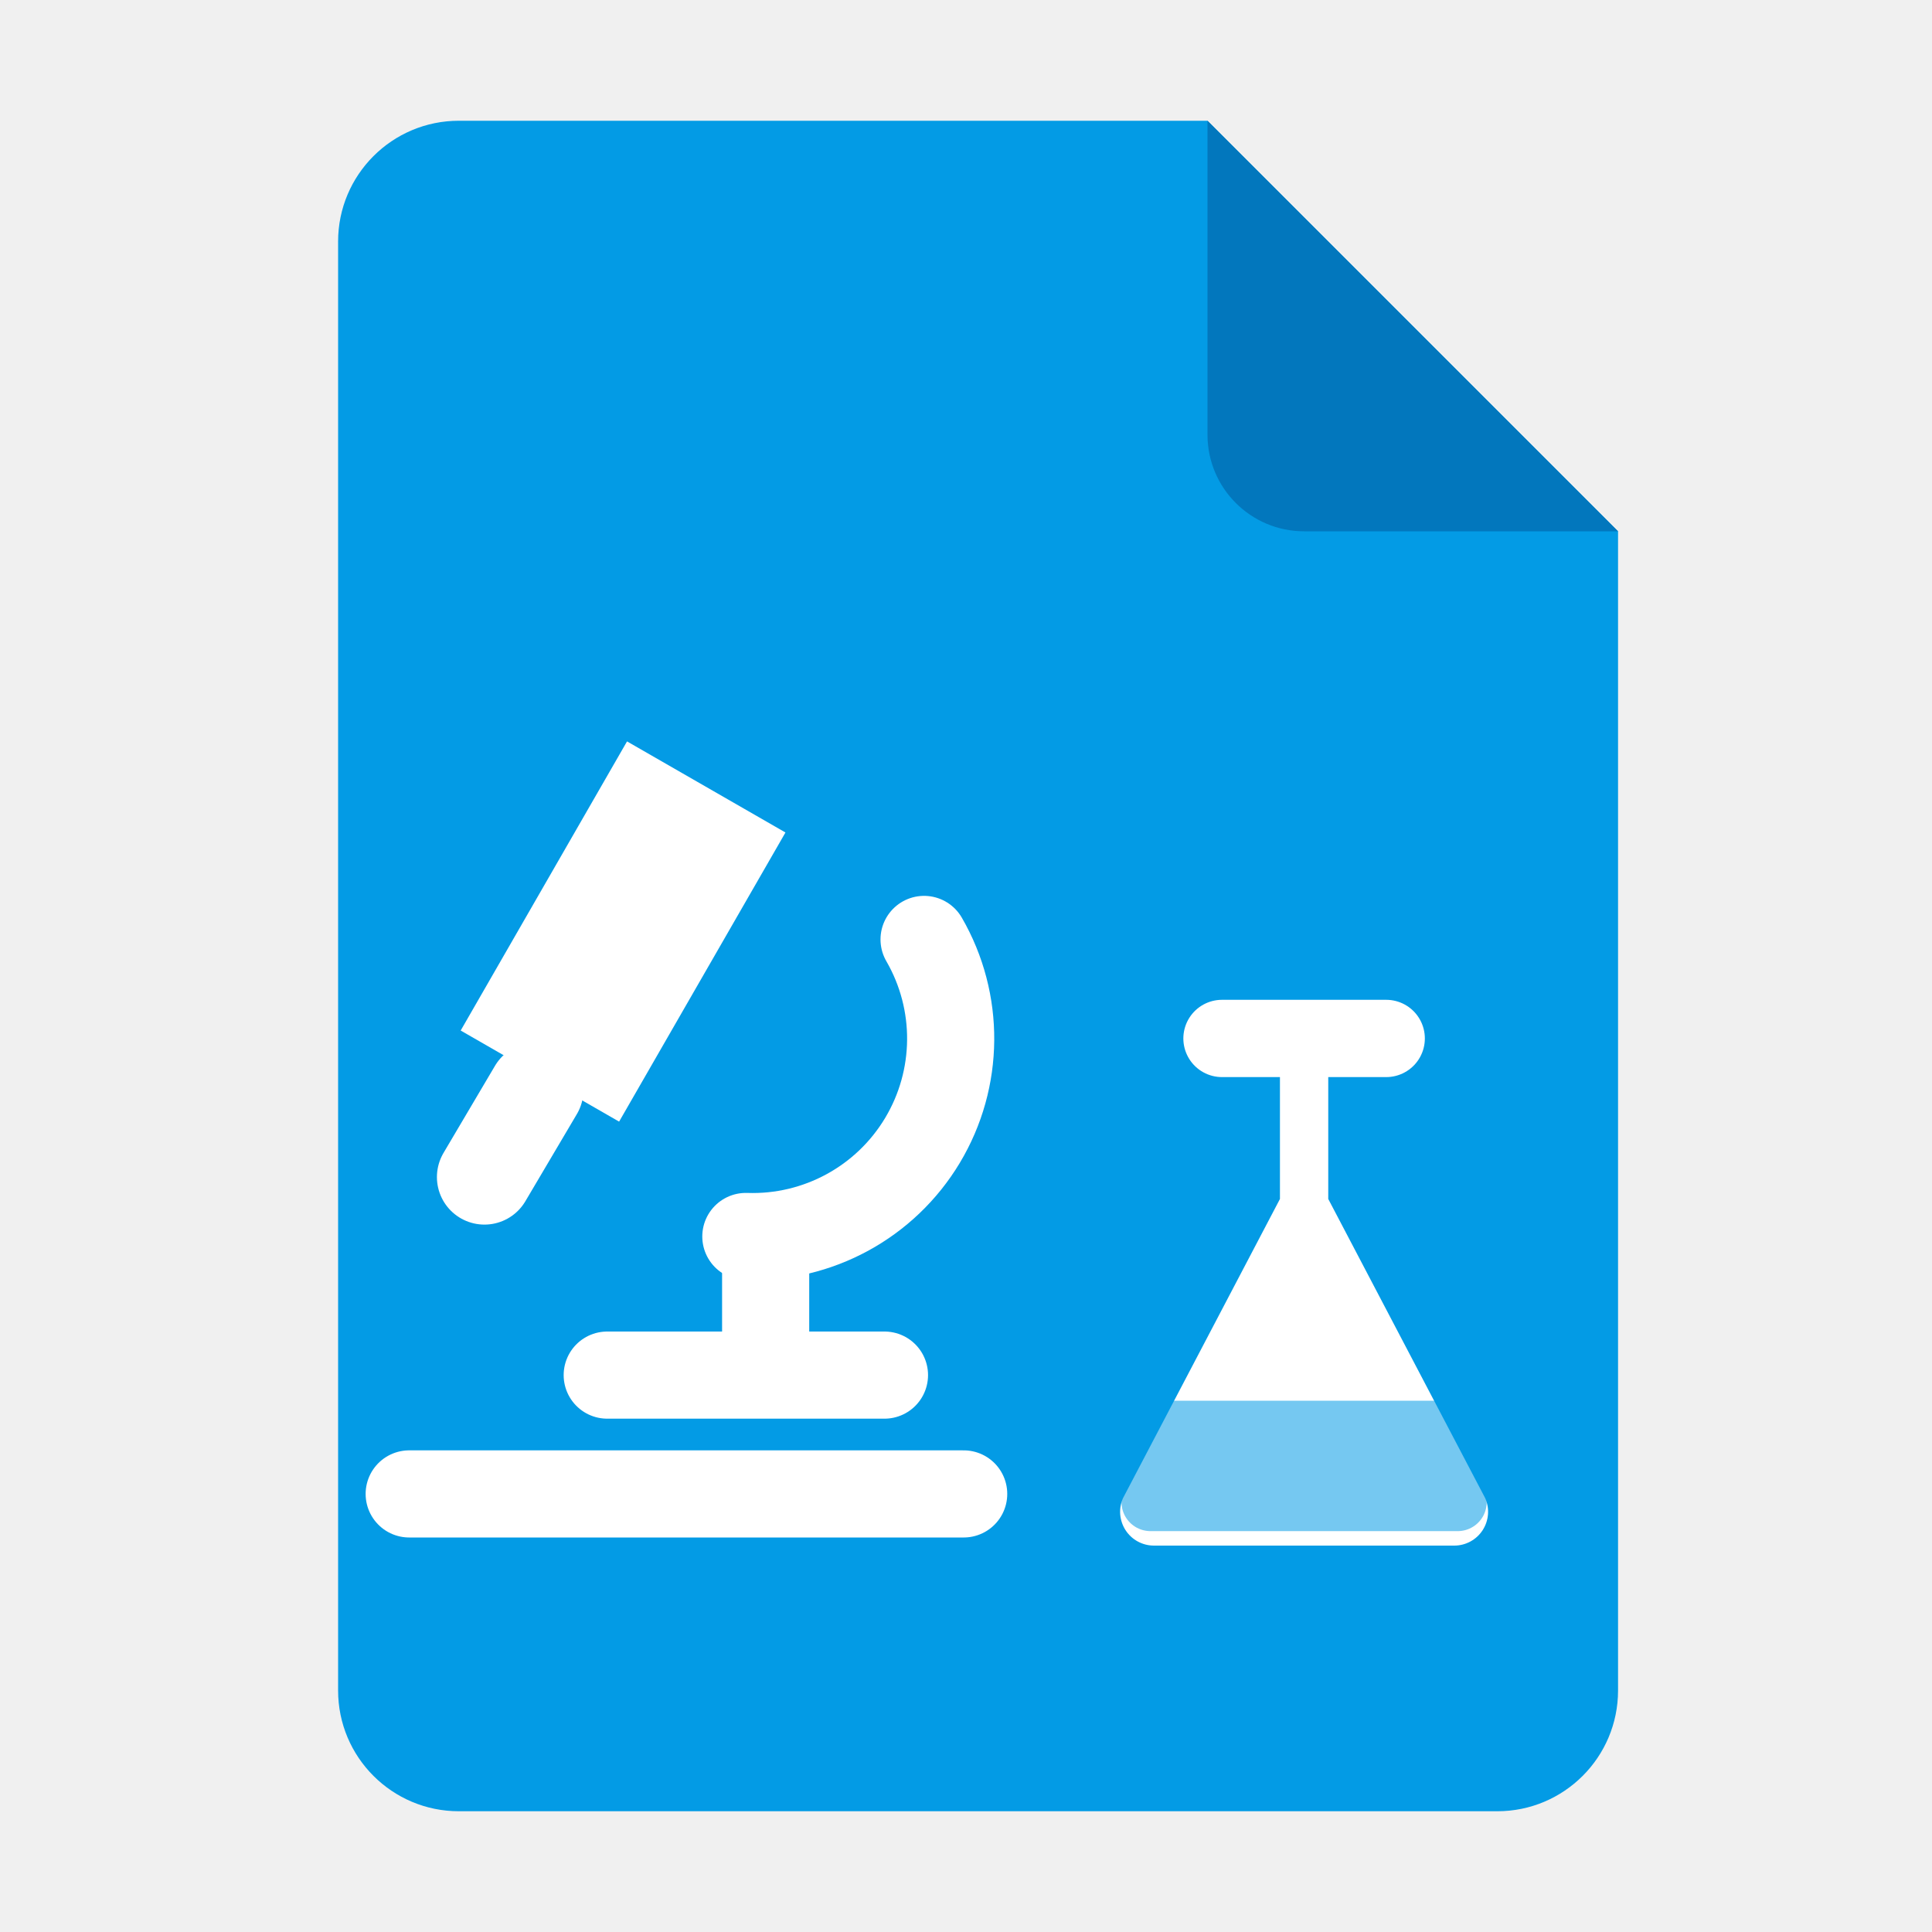
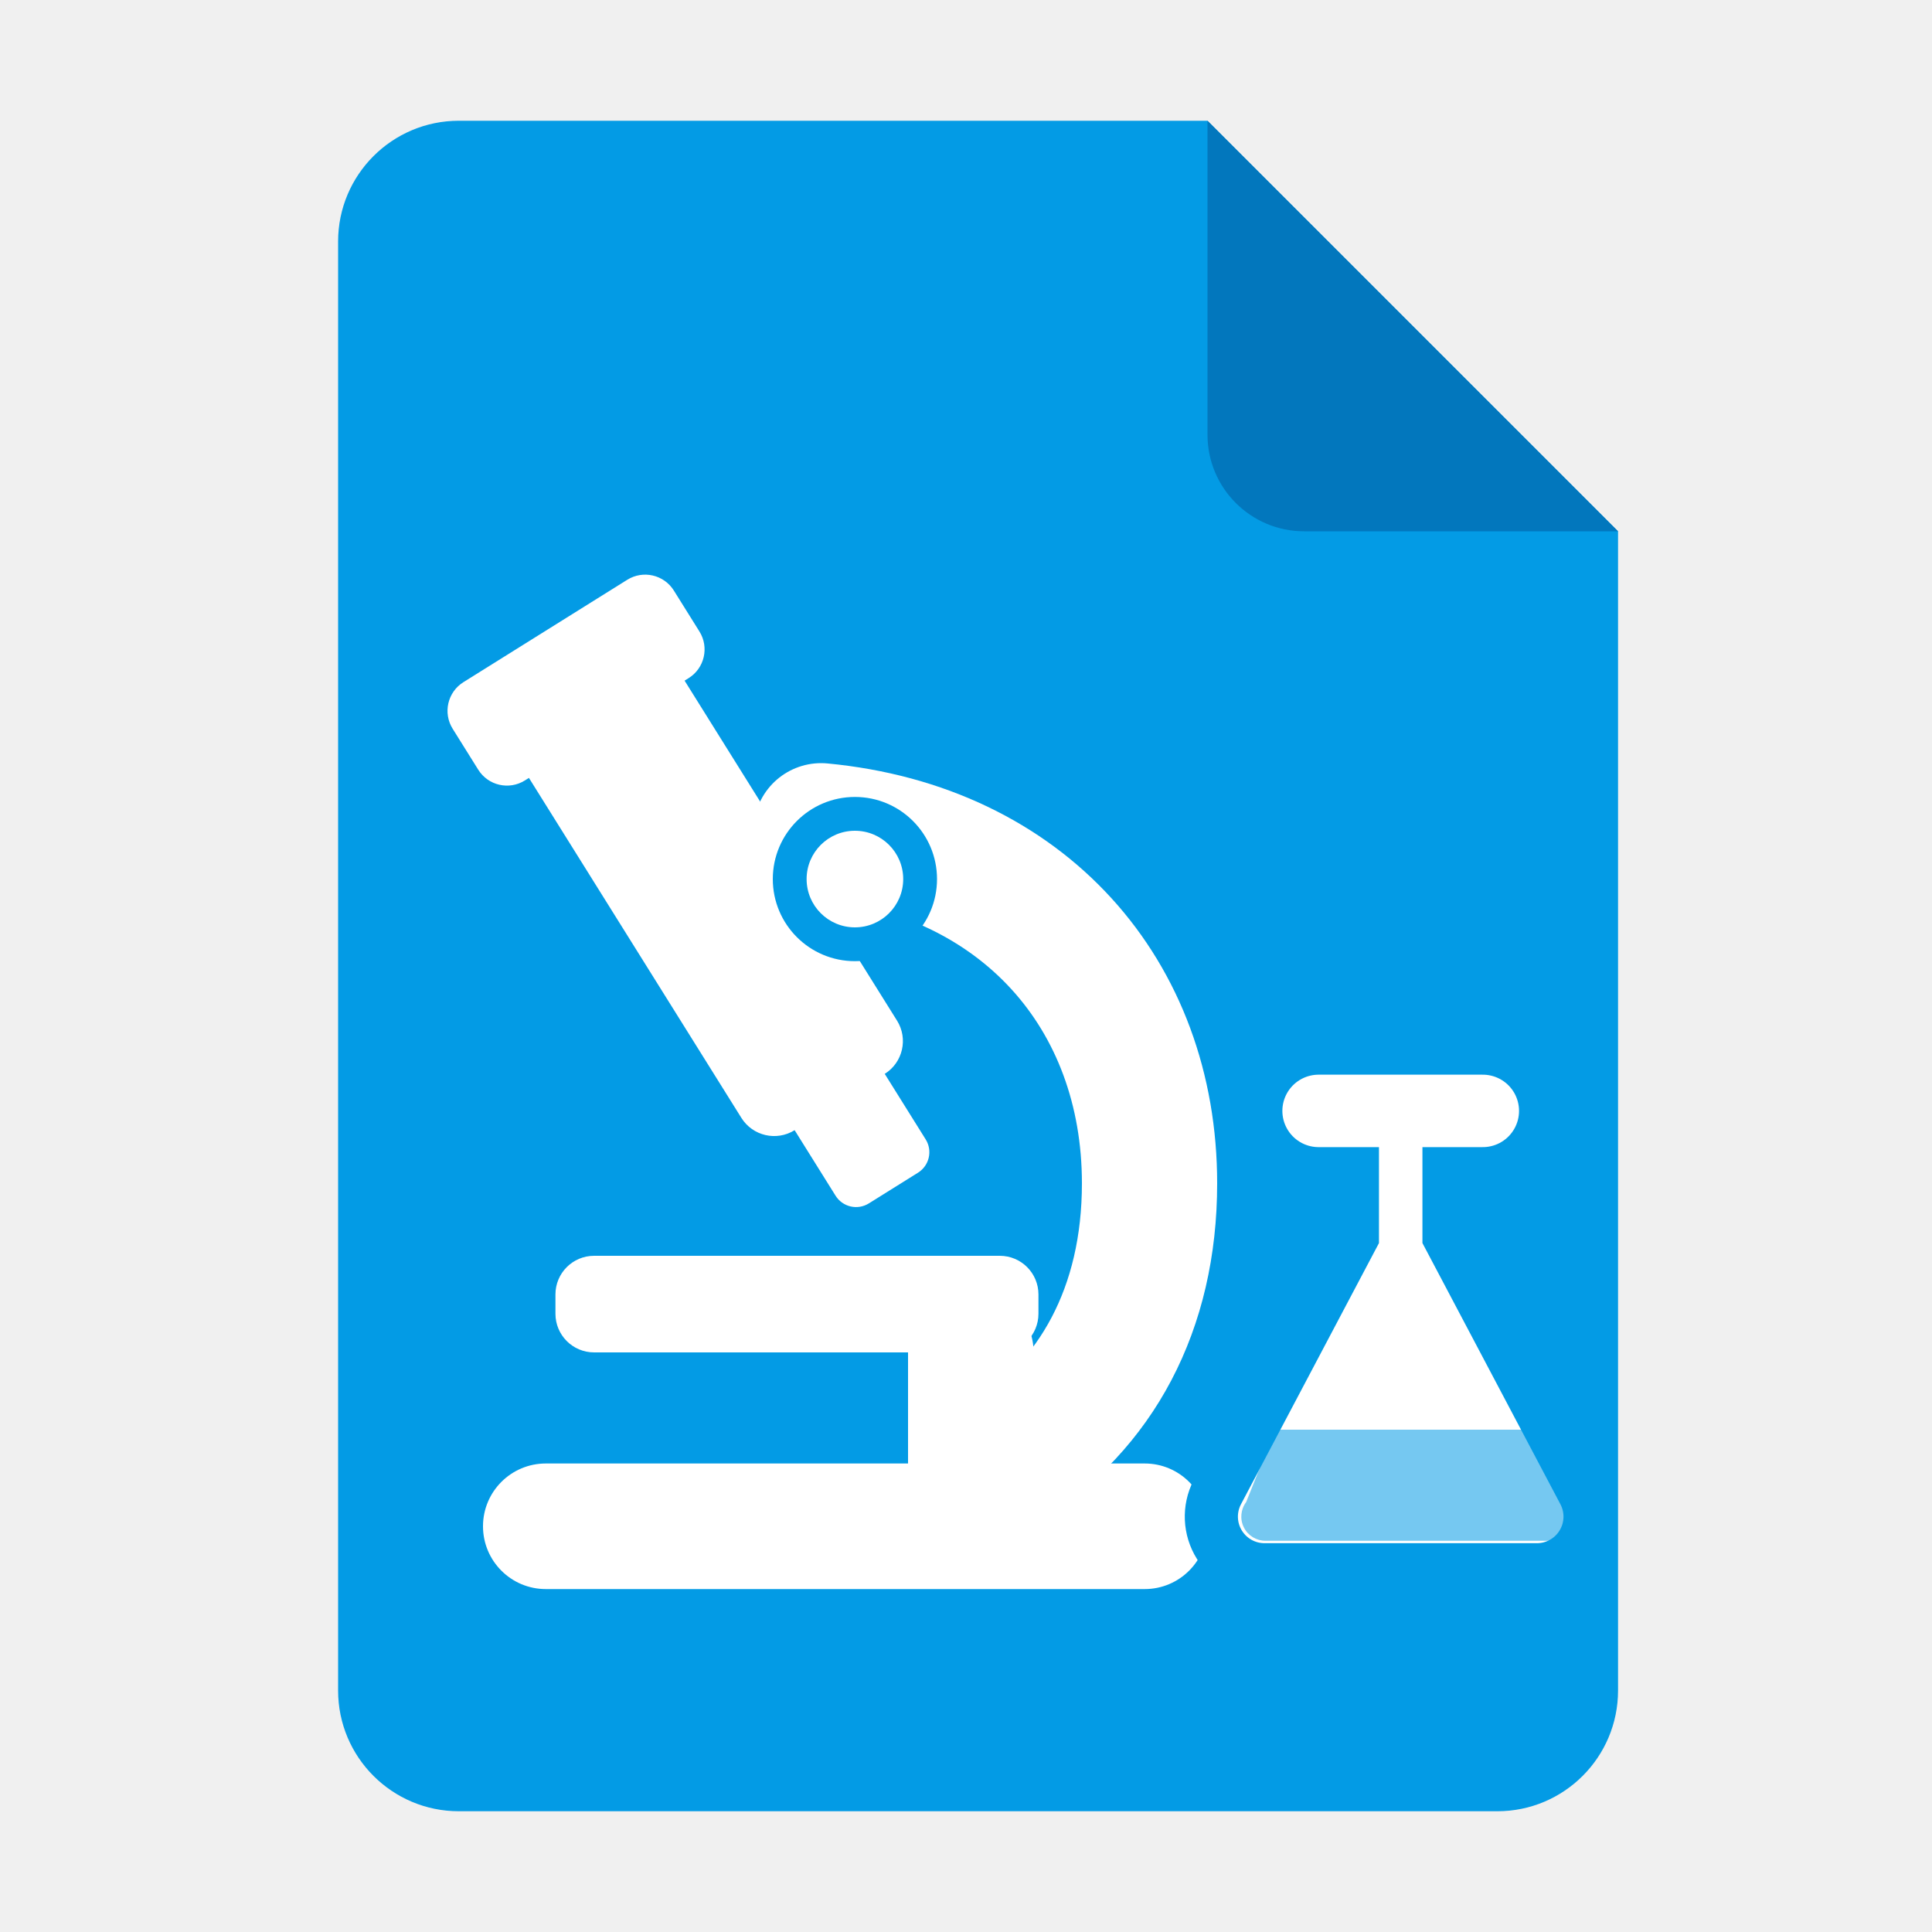
<svg xmlns="http://www.w3.org/2000/svg" width="40" height="40" viewBox="0 0 40 40">
  <path d="M9.5 2.5H25l8.5 8.5v24a2.5 2.5 0 0 1-2.5 2.5H9.5A2.5 2.5 0 0 1 7 35V5a2.5 2.5 0 0 1 2.5-2.5z" fill="#039be5" />
  <path d="M25 2.5V9a2 2 0 0 0 2 2h6.5z" fill="#0277bd" />
-   <g transform="translate(-1 0)">
-     <g transform="translate(-2.5 1) scale(.82) translate(2.6 4)">
-       <path d="M17.5 13.5l4 2.3-4.2 7.3-4-2.3z" fill="#fff" />
-       <path d="M15.2 22.3l-1.3 2.2" stroke="#fff" stroke-width="2.4" stroke-linecap="round" stroke-linejoin="round" fill="none" />
-       <path d="M20.5 26a5 5 0 0 0 4.5-7.5" stroke="#fff" stroke-width="2.2" stroke-linecap="round" stroke-linejoin="round" fill="none" />
-       <path d="M12 32.5h14M17 29.5h7M21 29.5v-3" stroke="#fff" stroke-width="2.2" stroke-linecap="round" stroke-linejoin="round" fill="none" />
+   <g transform="translate(-1.5 0)">
+     <path d="M18.5 17.2c4.2.4 6.8 3.4 6.8 7.3 0 2.6-1.1 4.6-3 5.8" stroke="#fff" stroke-width="2.8" stroke-linecap="round" stroke-linejoin="round" fill="none" />
+     <g transform="rotate(-32 16.5 19)">
+       <rect x="14.6" y="13.5" width="3.8" height="10" rx=".8" fill="#fff" />
+       <rect x="13.8" y="12" width="5.4" height="2.4" rx=".7" fill="#fff" />
+       <rect x="15.4" y="23" width="2.2" height="2.6" rx=".5" fill="#fff" />
    </g>
-     <path d="M27 21.5v3.2l-3.2 6.1a1.2 1.2 0 0 0 1.1 1.7h6.2a1.2 1.2 0 0 0 1.1-1.7L29 24.7v-3.2z" fill="#fff" stroke="#039be5" stroke-width="1" />
-     <path d="M26.3 21.5h3.4" stroke="#fff" stroke-width="1.6" stroke-linecap="round" stroke-linejoin="round" fill="none" />
-     <path d="M25.2 29h5.6l.9 1.8a.6.6 0 0 1-.5.9h-6.4a.6.6 0 0 1-.5-.9z" fill="#039be5" opacity=".55" />
+     <circle cx="19.2" cy="18.2" r="1.7" fill="#039be5" />
+     <circle cx="19.2" cy="18.2" r="1" fill="#fff" />
+     <rect x="13" y="26" width="10" height="2" rx=".8" fill="#fff" />
+     <rect x="11.5" y="30.3" width="15" height="2.6" rx="1.3" fill="#fff" />
+     <path d="M21.6 28v2.5" stroke="#fff" stroke-width="2.6" stroke-linecap="round" stroke-linejoin="round" fill="none" />
  </g>
+   <path d="M28 23v2.6l-2.8 5.3a1.1 1.1 0 0 0 1 1.6h5.6a1.1 1.1 0 0 0 1-1.6L30 25.6V23z" fill="#fff" stroke="#039be5" stroke-width="1.1" />
+   <path d="M27.3 23h3.4" stroke="#fff" stroke-width="1.5" stroke-linecap="round" stroke-linejoin="round" fill="none" />
+   <path d="M26.4 29.6h5.2l.8 1.5a.5.5 0 0 1-.4.8h-5.8a.5.5 0 0 1-.4-.8z" fill="#039be5" opacity=".55" />
</svg>
